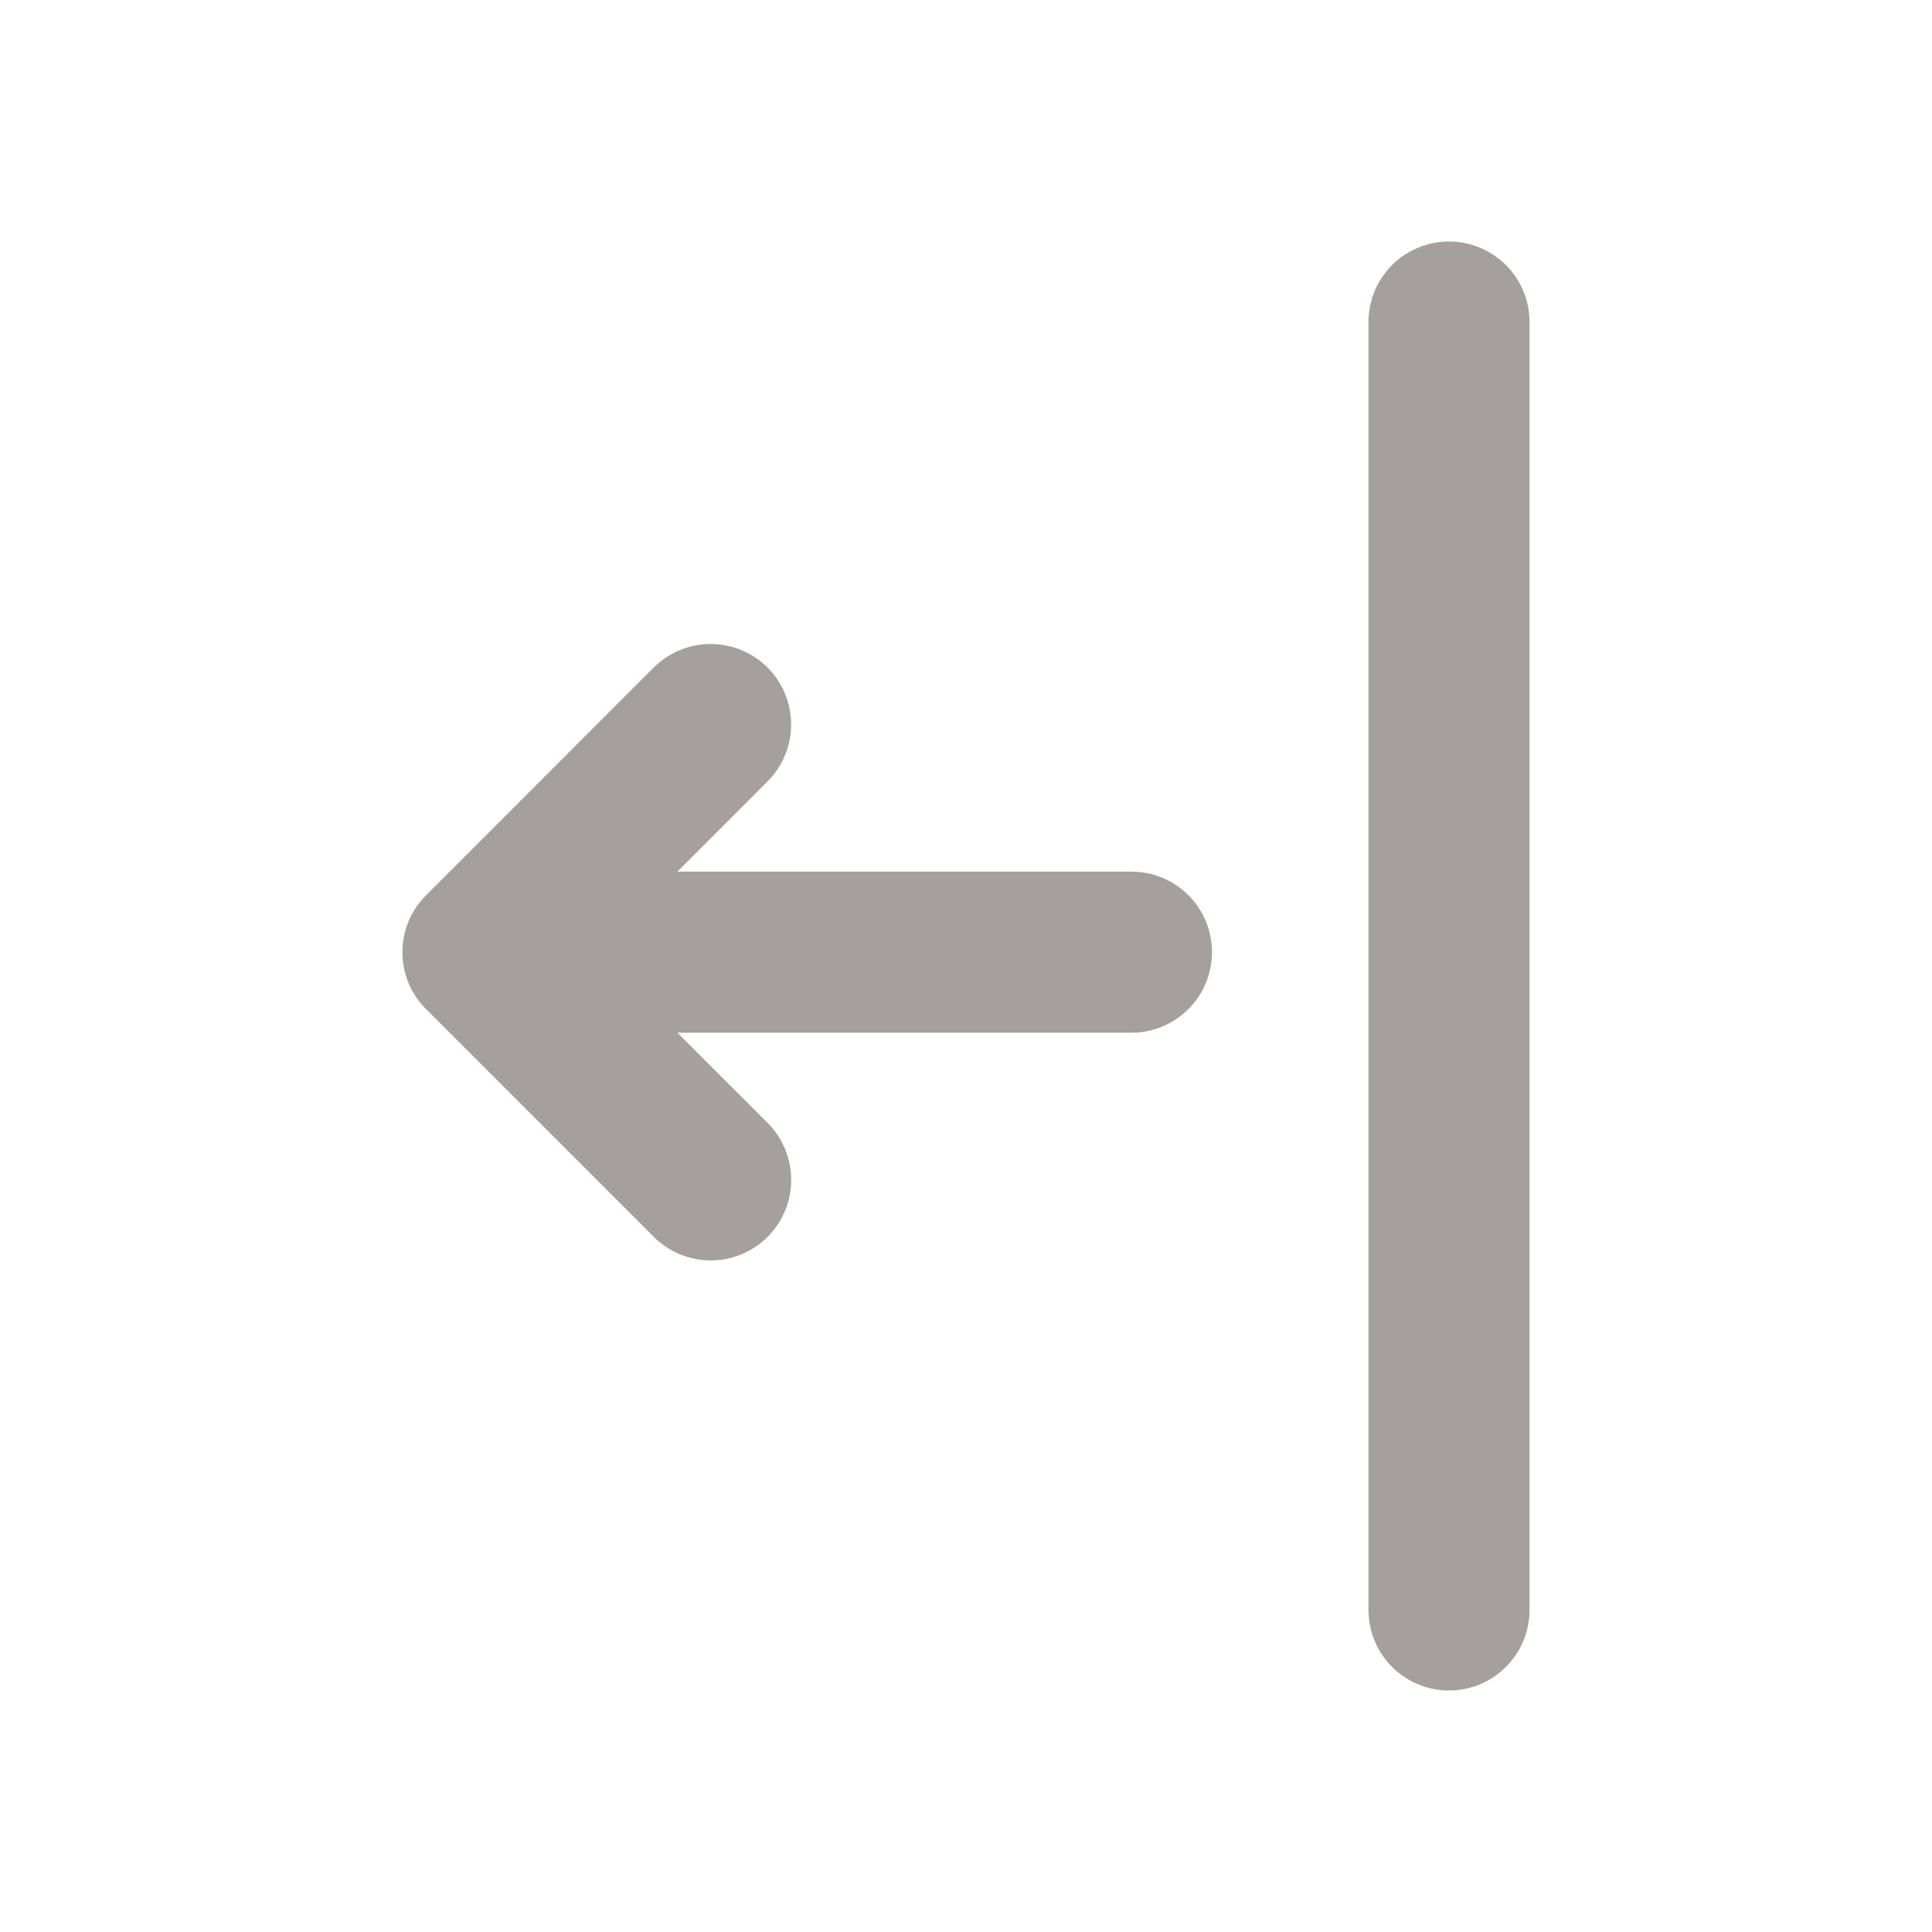
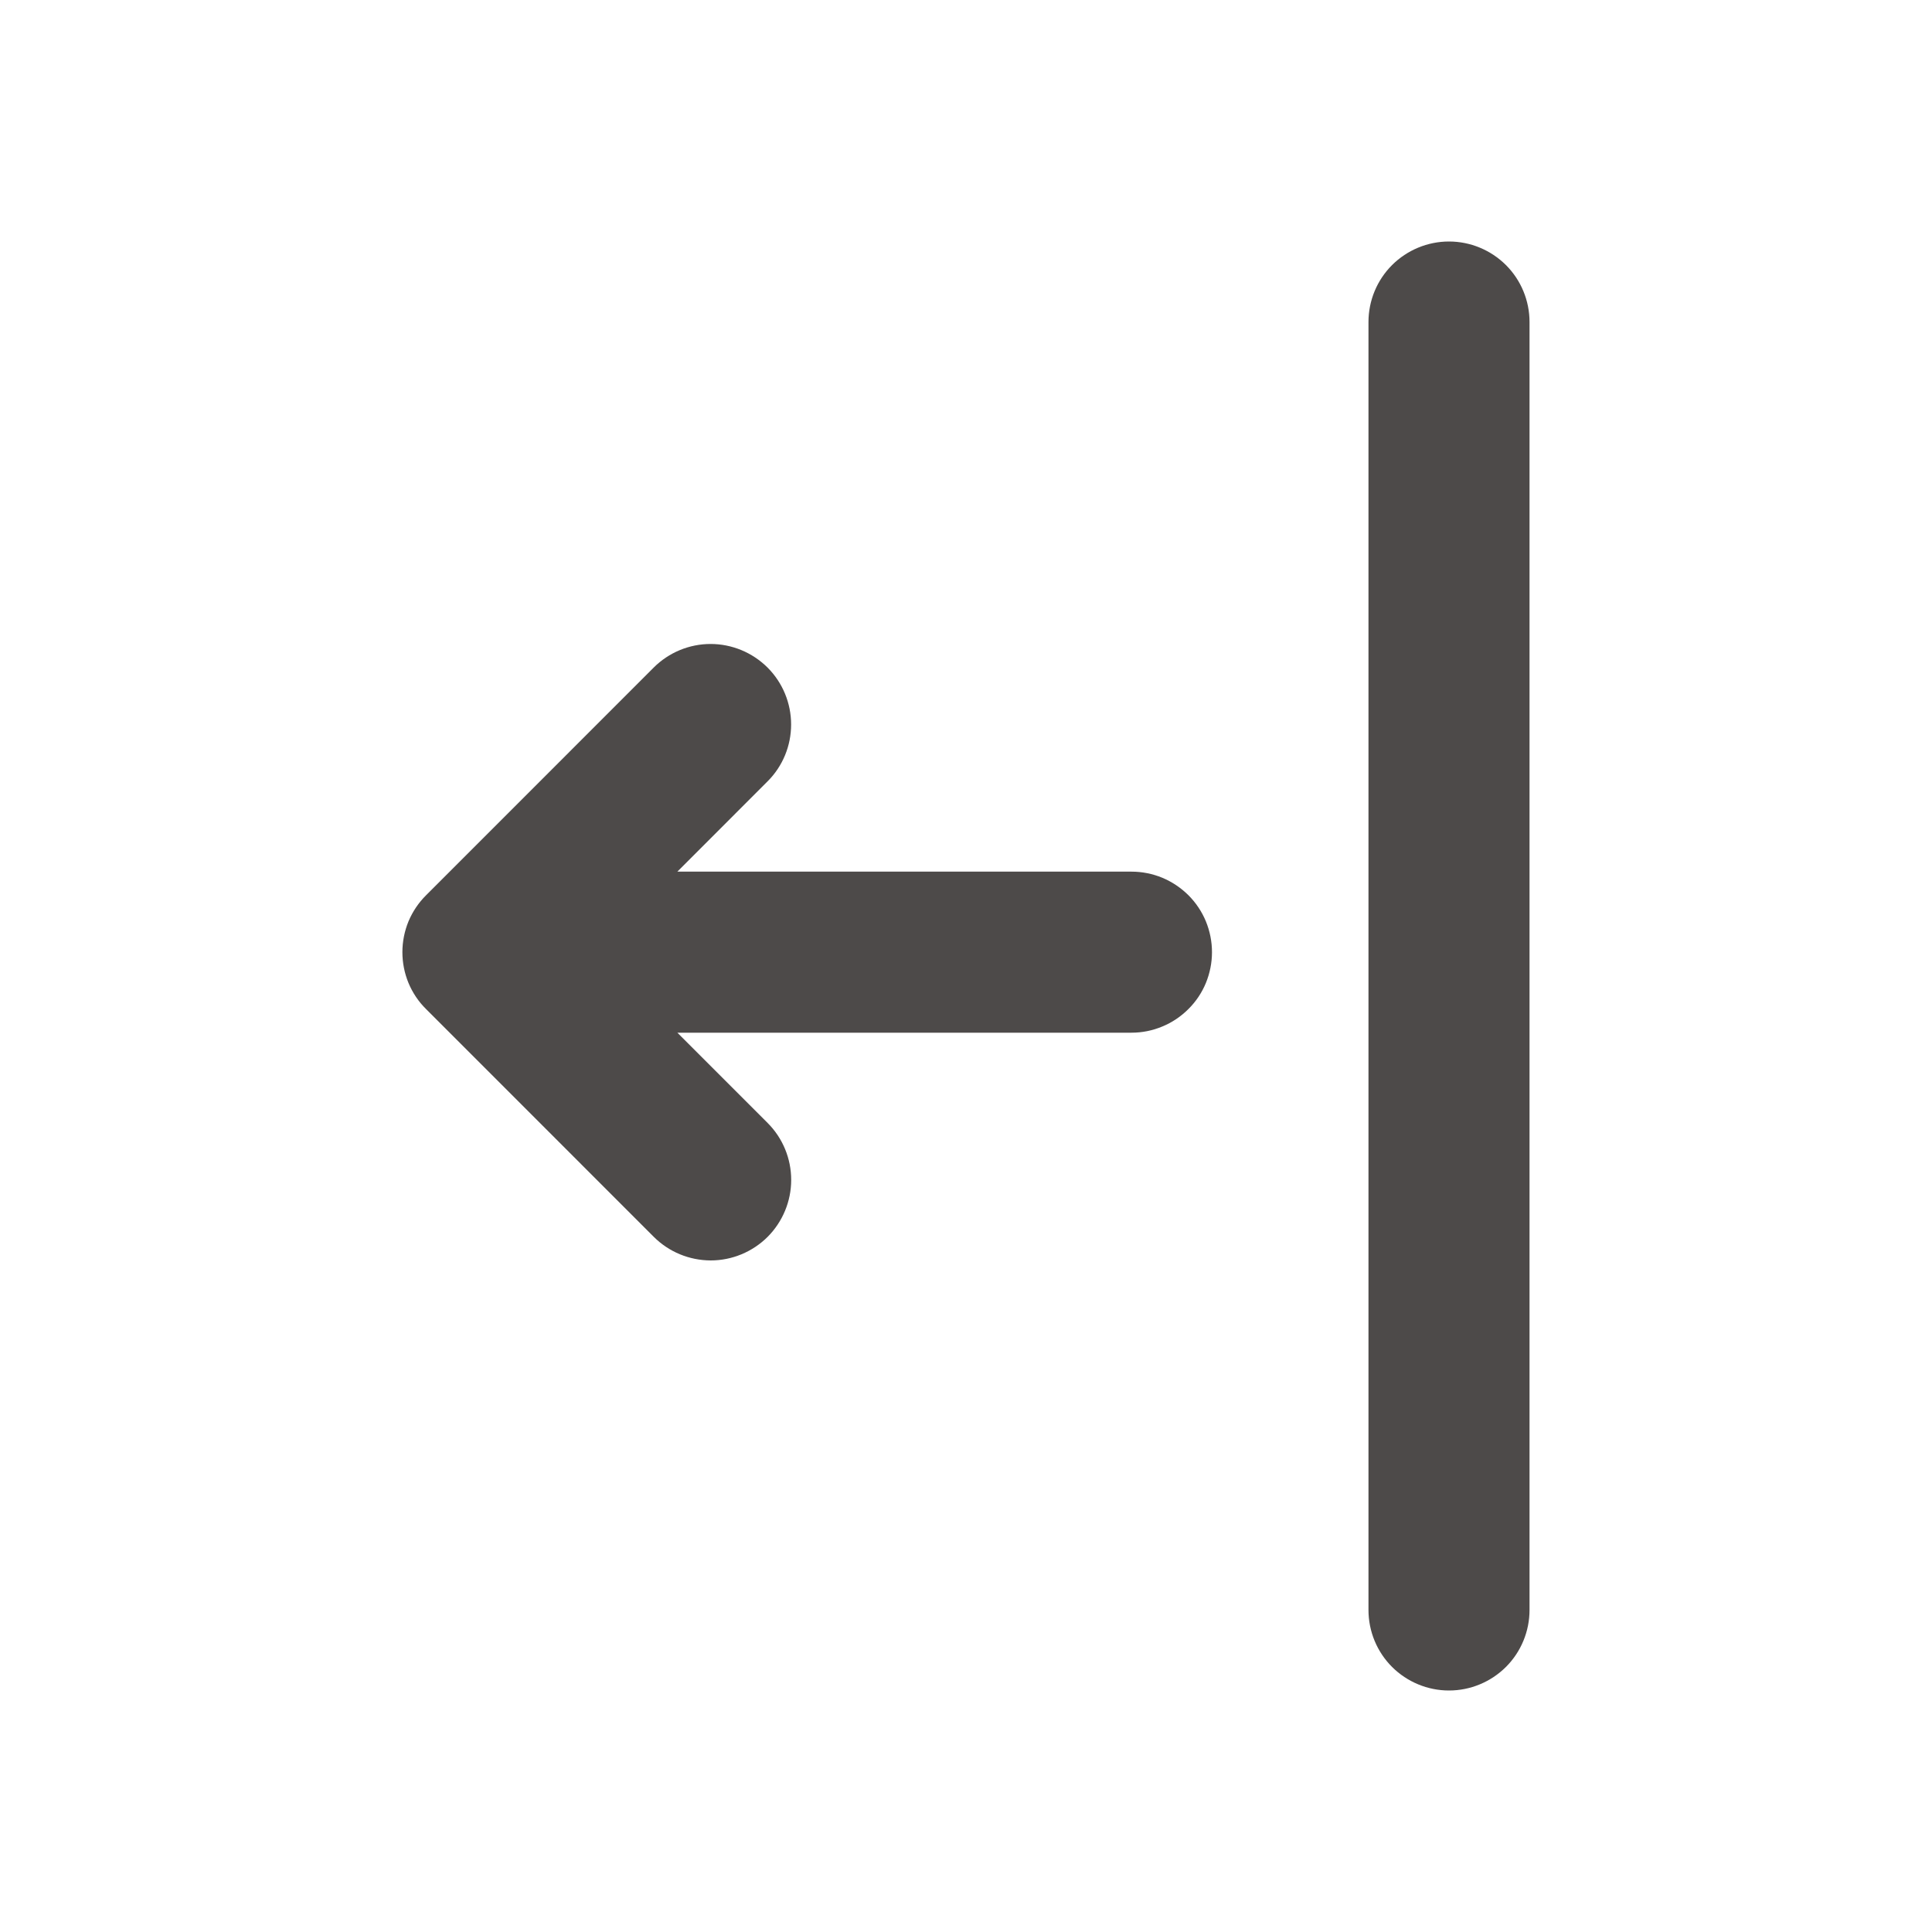
<svg xmlns="http://www.w3.org/2000/svg" width="25" height="25" viewBox="0 0 25 25" fill="none">
-   <path d="M8.765 11.279H14.642C14.778 11.279 14.914 11.306 15.04 11.358C15.167 11.411 15.281 11.488 15.378 11.584C15.475 11.681 15.552 11.796 15.604 11.922C15.656 12.049 15.683 12.184 15.683 12.321C15.683 12.458 15.656 12.593 15.604 12.72C15.552 12.846 15.475 12.961 15.378 13.057C15.281 13.154 15.167 13.231 15.04 13.283C14.914 13.336 14.778 13.363 14.642 13.363H8.765L9.933 14.531C10.129 14.727 10.238 14.992 10.238 15.268C10.238 15.544 10.128 15.809 9.933 16.005C9.737 16.2 9.472 16.31 9.196 16.31C8.92 16.309 8.655 16.2 8.459 16.004L5.514 13.058C5.416 12.962 5.339 12.847 5.286 12.72C5.234 12.594 5.207 12.458 5.207 12.321C5.207 12.184 5.234 12.049 5.286 11.922C5.339 11.796 5.416 11.681 5.514 11.584L8.458 8.639C8.654 8.443 8.919 8.333 9.195 8.333C9.471 8.333 9.736 8.443 9.932 8.638C10.127 8.833 10.237 9.098 10.237 9.375C10.237 9.651 10.128 9.916 9.932 10.111L8.765 11.279ZM18.75 3.125C19.026 3.125 19.291 3.235 19.487 3.43C19.682 3.625 19.792 3.89 19.792 4.167V20.833C19.792 21.11 19.682 21.375 19.487 21.57C19.291 21.765 19.026 21.875 18.75 21.875C18.474 21.875 18.209 21.765 18.013 21.57C17.818 21.375 17.708 21.11 17.708 20.833V4.167C17.708 3.89 17.818 3.625 18.013 3.43C18.209 3.235 18.474 3.125 18.75 3.125V3.125Z" fill="#A59F9D" />
+   <path d="M8.765 11.279H14.642C14.778 11.279 14.914 11.306 15.04 11.358C15.167 11.411 15.281 11.488 15.378 11.584C15.475 11.681 15.552 11.796 15.604 11.922C15.656 12.049 15.683 12.184 15.683 12.321C15.683 12.458 15.656 12.593 15.604 12.72C15.552 12.846 15.475 12.961 15.378 13.057C15.281 13.154 15.167 13.231 15.04 13.283C14.914 13.336 14.778 13.363 14.642 13.363H8.765L9.933 14.531C10.129 14.727 10.238 14.992 10.238 15.268C10.238 15.544 10.128 15.809 9.933 16.005C9.737 16.2 9.472 16.31 9.196 16.31C8.92 16.309 8.655 16.2 8.459 16.004L5.514 13.058C5.416 12.962 5.339 12.847 5.286 12.72C5.234 12.594 5.207 12.458 5.207 12.321C5.207 12.184 5.234 12.049 5.286 11.922C5.339 11.796 5.416 11.681 5.514 11.584L8.458 8.639C8.654 8.443 8.919 8.333 9.195 8.333C9.471 8.333 9.736 8.443 9.932 8.638C10.127 8.833 10.237 9.098 10.237 9.375C10.237 9.651 10.128 9.916 9.932 10.111L8.765 11.279ZM18.75 3.125C19.026 3.125 19.291 3.235 19.487 3.43C19.682 3.625 19.792 3.89 19.792 4.167V20.833C19.792 21.11 19.682 21.375 19.487 21.57C19.291 21.765 19.026 21.875 18.75 21.875C18.474 21.875 18.209 21.765 18.013 21.57C17.818 21.375 17.708 21.11 17.708 20.833V4.167C17.708 3.89 17.818 3.625 18.013 3.43C18.209 3.235 18.474 3.125 18.75 3.125V3.125Z" fill="#4d4a49" />
</svg>
